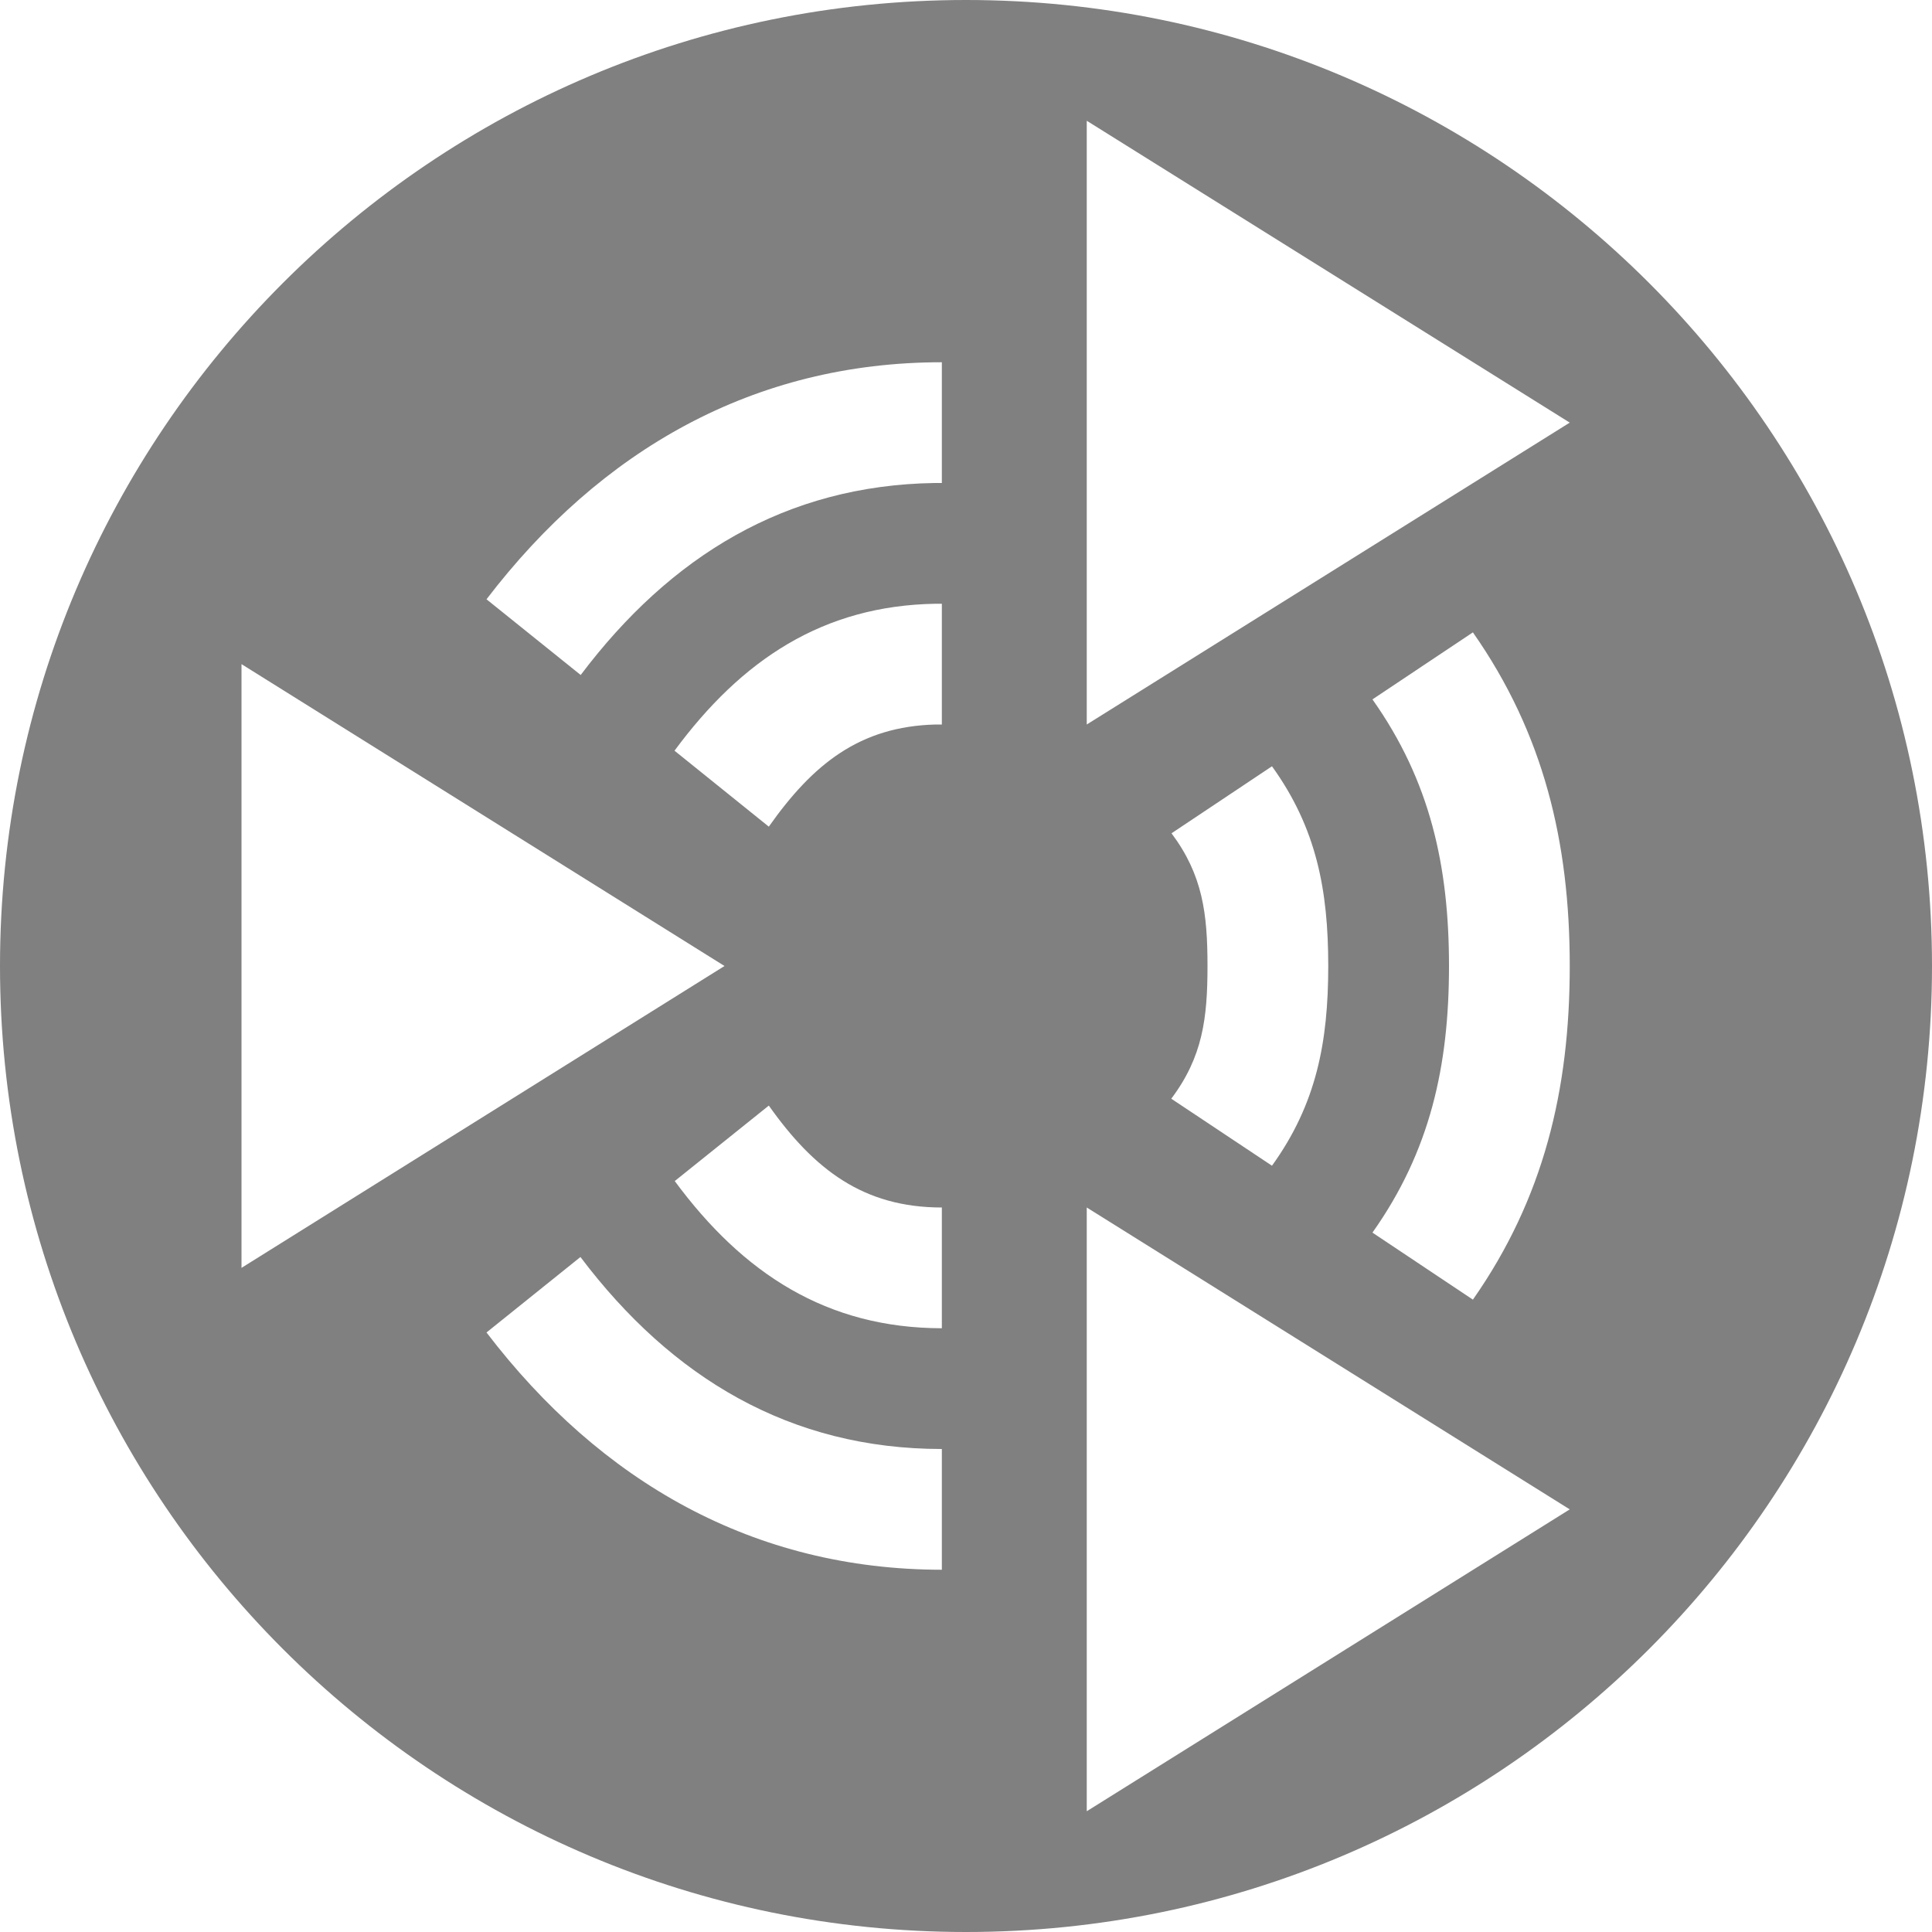
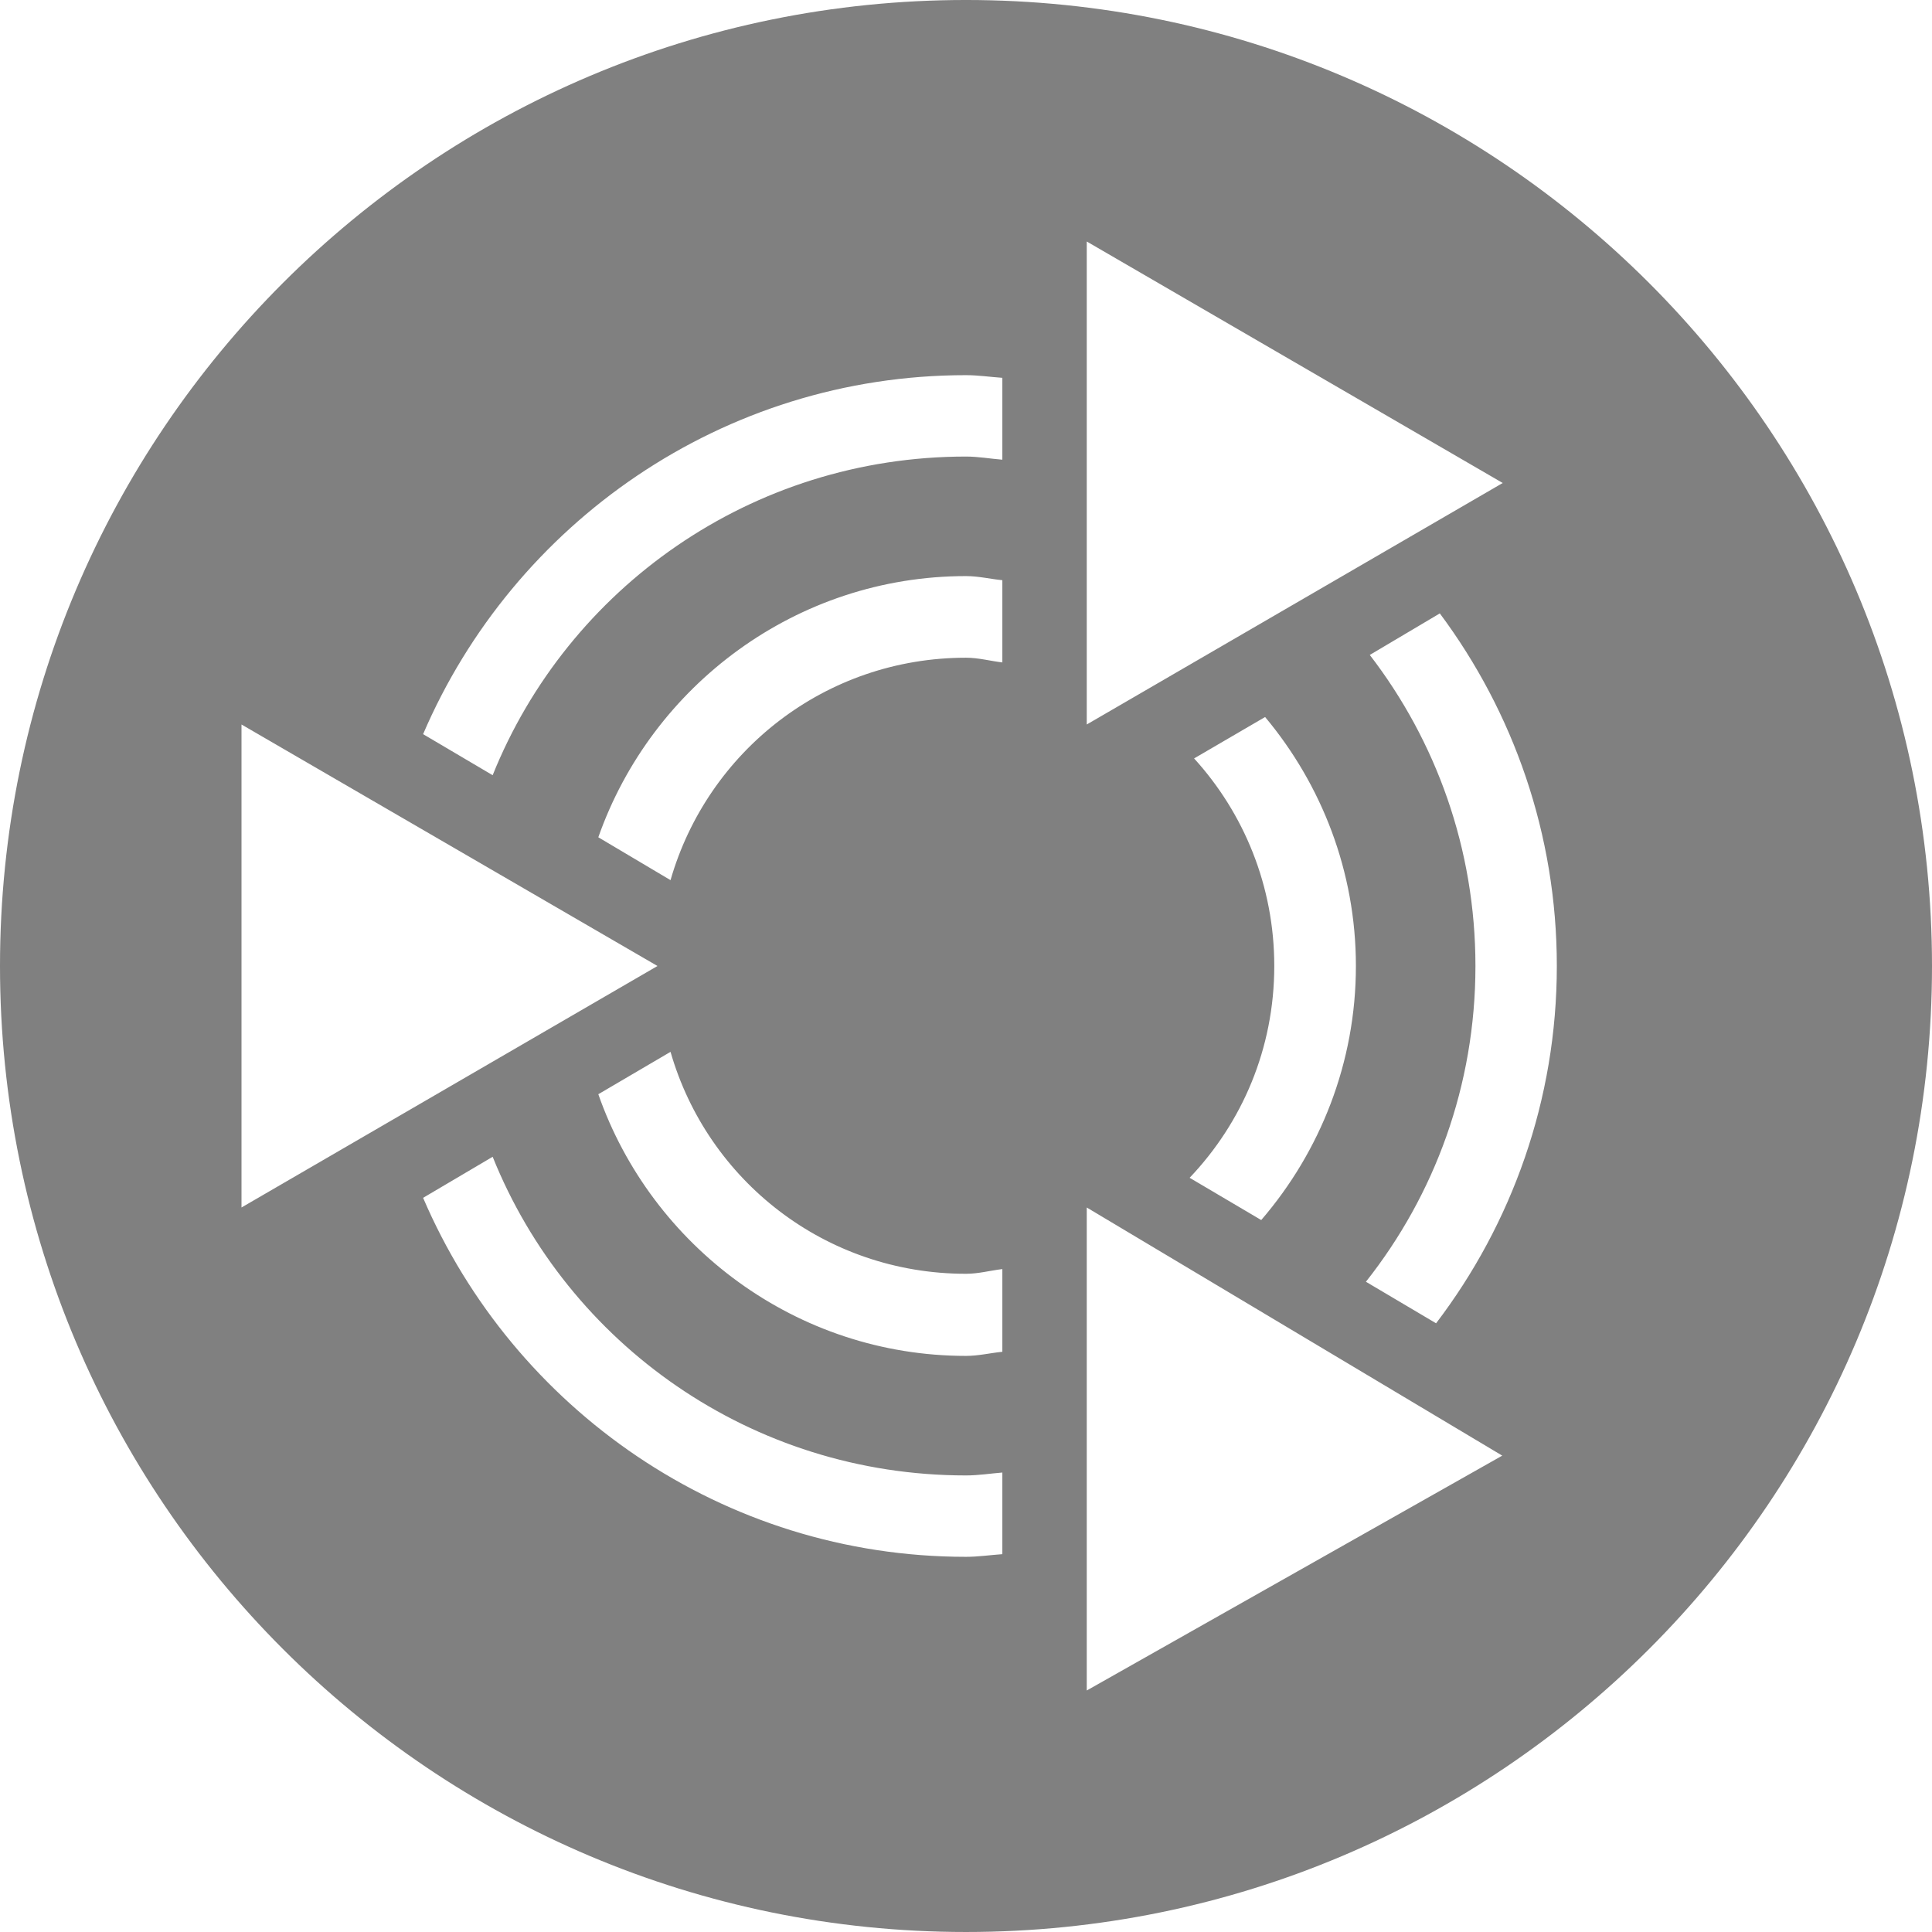
<svg xmlns="http://www.w3.org/2000/svg" width="16" height="16" id="svg4275" version="1.1">
  <defs id="defs4277" />
  <g id="layer1" transform="translate(0,-892.3622)">
-     <path id="path3171-7-3-3-8-7-0-9-6" style="fill:#808080;fill-opacity:1;stroke-width:0.111" d="M 8,0 C 3.582,0 0,3.582 0,8 c 0,4.418 3.582,8 8,8 4.418,0 8,-3.582 8,-8 C 16,3.582 12.418,0 8,0 Z M 9,1 13,3.5 9,6 Z M 7.8,3 V 4 C 7.78,4 7.76,4 7.74,4 6.507,4.019 5.551,4.606 4.809,5.59 L 4.029,4.963 C 4.975,3.726 6.243,3 7.8,3 Z m -0.051,2 c 0.017,-1.4e-4 0.034,-1.4e-4 0.051,0 v 1 c -0.016,-2e-4 -0.033,-2e-4 -0.049,0 h -0.002 C 7.118,6.016 6.731,6.33 6.367,6.846 L 5.586,6.217 C 6.141,5.465 6.815,5.015 7.749,5 Z M 12.198,5.237 C 12.785,6.076 13,6.976 13,8 13,9.024 12.785,9.924 12.198,10.763 L 11.366,10.208 C 11.844,9.533 12,8.827 12,8 12,7.173 11.844,6.467 11.366,5.792 Z M 2,5.5 6,8 2,10.5 Z m 8.534,0.846 C 10.902,6.857 11,7.37 11,8 c -8.6e-5,0.63 -0.098,1.143 -0.466,1.654 L 9.7,9.099 C 9.96,8.753 10,8.433 10,8 10,7.568 9.961,7.247 9.702,6.901 Z M 6.367,9.156 C 6.742,9.686 7.151,10 7.8,10 v 1 C 6.848,10.999 6.153,10.547 5.588,9.781 Z M 9,10 13,12.5 9,15 Z M 4.807,10.41 C 5.563,11.412 6.545,12 7.8,12 v 1 C 6.243,12.999 4.975,12.273 4.029,11.035 Z" transform="translate(0,892.3622)" />
+     <g id="g3769" transform="matrix(0.1111111,0,0,0.1111111,-0.888889,792.3219)">
+       <path id="path3171-7-3-3-8-7-0-9-6-3" style="fill:#808080;fill-opacity:1;stroke-width:0.111" d="M 8 0 C 3.582 0 0 3.582 0 8 C 0 12.418 3.582 16 8 16 C 12.418 16 16 12.418 16 8 C 16 3.582 12.418 -1.1842379e-15 8 0 z M 9 2 L 12.445 4 L 9 6 L 9 2 z M 8 3.107 C 8.102 3.107 8.2 3.122 8.301 3.129 L 8.301 3.807 C 8.2 3.799 8.103 3.781 8 3.781 C 6.223 3.781 4.703 4.87 4.08 6.42 L 3.504 6.08 C 4.252 4.335 5.985 3.107 8 3.107 z M 8 4.771 C 8.103 4.771 8.2 4.795 8.301 4.805 L 8.301 5.486 C 8.2 5.474 8.104 5.447 8 5.447 C 6.833 5.447 5.859 6.224 5.553 7.289 L 4.955 6.934 C 5.397 5.677 6.597 4.771 8 4.771 z M 11.924 5.08 C 12.532 5.896 12.893 6.907 12.893 8 C 12.893 9.11 12.519 10.137 11.893 10.959 L 11.312 10.615 C 11.88 9.897 12.219 8.99 12.219 8 C 12.219 7.029 11.892 6.136 11.344 5.424 L 11.924 5.08 z M 10.477 5.938 C 10.945 6.498 11.229 7.217 11.229 8 C 11.229 8.801 10.933 9.537 10.445 10.104 L 9.852 9.754 C 10.286 9.298 10.553 8.684 10.553 8 C 10.553 7.336 10.301 6.734 9.889 6.281 L 10.477 5.938 z M 2 6 L 5.445 8 L 2 10 L 2 6 z M 5.553 8.711 C 5.859 9.775 6.833 10.549 8 10.549 C 8.104 10.549 8.2 10.522 8.301 10.51 L 8.301 11.195 C 8.2 11.205 8.103 11.229 8 11.229 C 6.596 11.229 5.396 10.321 4.955 9.062 L 5.553 8.711 z M 4.08 9.58 C 4.703 11.13 6.223 12.219 8 12.219 C 8.103 12.219 8.2 12.203 8.301 12.195 L 8.301 12.871 C 8.2 12.878 8.102 12.893 8 12.893 C 5.985 12.893 4.252 11.665 3.504 9.92 L 4.08 9.58 z M 9 10 L 12.441 12.055 L 9 14 L 9 10.4 L 9 10 z " transform="matrix(9,0,0,9,8.000001,900.3622)" />
+     </g>
  </g>
</svg>
